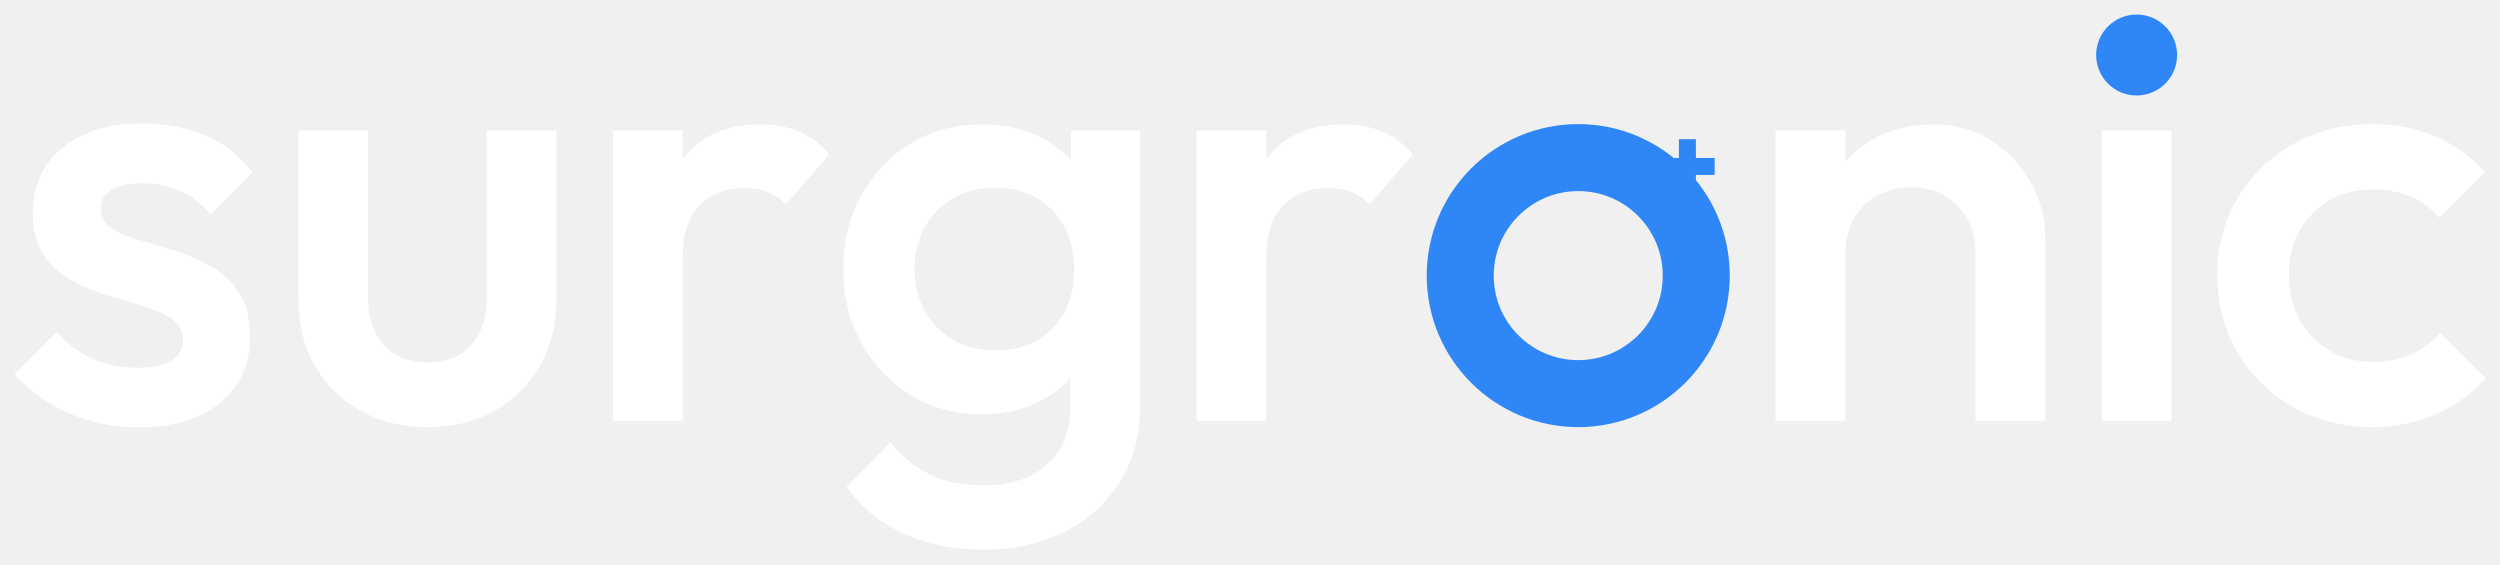
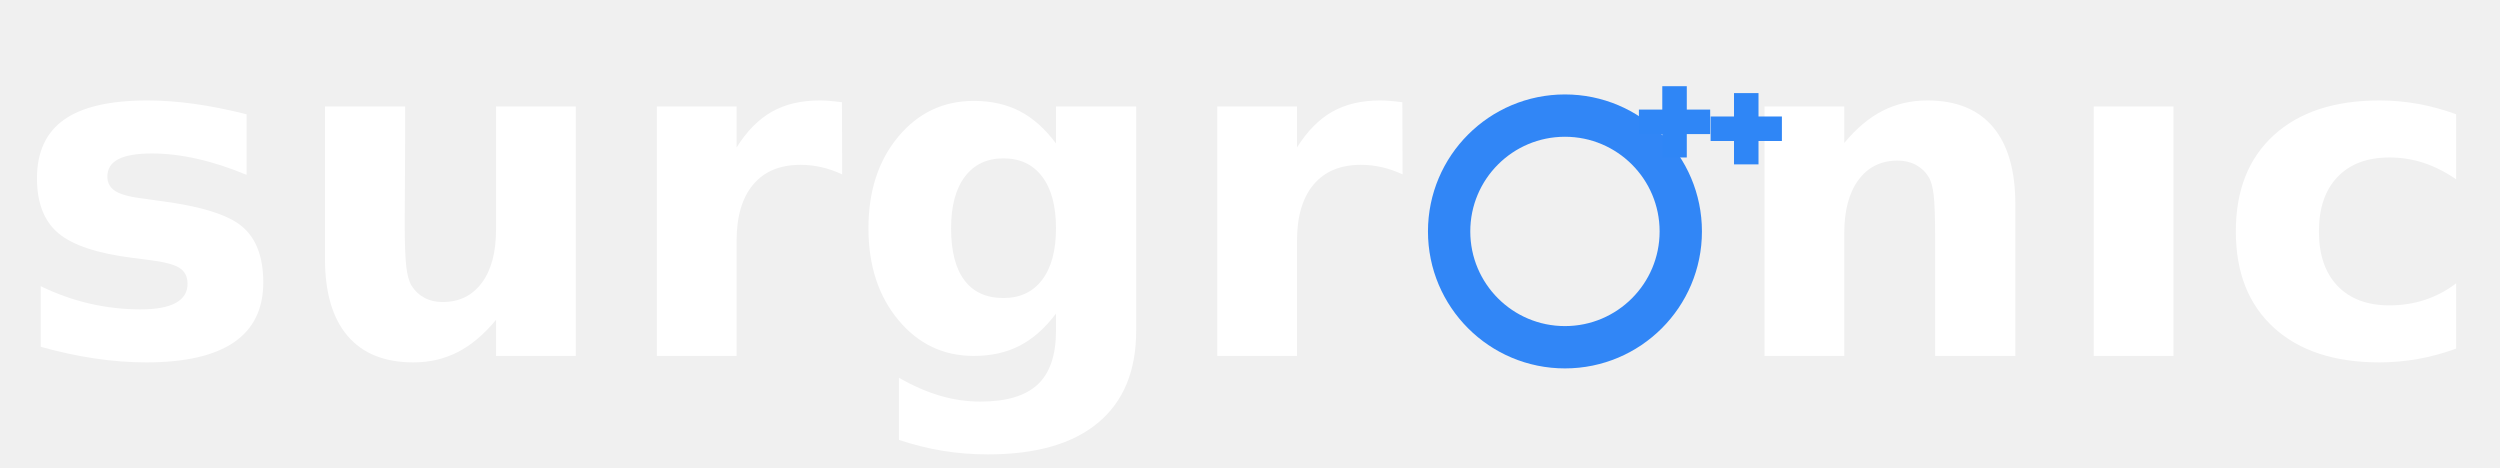
- <svg xmlns="http://www.w3.org/2000/svg" viewBox="-24.00 -694.63 4126.60 931.23" role="img" aria-label="Surgronic" shape-rendering="geometricPrecision">
-   <path fill="#FFFFFF" transform="translate(-18.00 0) scale(1 -1)" d="M222.6 -10.8Q181.4 -10.8 143.5 -0.1Q105.6 10.6 73.4 30.5Q41.2 50.4 18 77.4L87.6 147.4Q112.8 117.8 146.4 102.7Q180 87.6 220.8 87.6Q256.8 87.6 276.4 99.5Q296 111.4 296 132.6Q296 155.4 277.9 167.9Q259.8 180.4 231.6 189.1Q203.4 197.8 171.9 207.1Q140.4 216.4 112.2 231.8Q84 247.2 66.1 274.2Q48.2 301.2 48.2 344.6Q48.2 389.2 70.4 421.9Q92.6 454.6 132.7 472.8Q172.8 491 228.2 491Q286.6 491 333.7 470.7Q380.8 450.4 410.8 410.2L341.2 340.2Q320 366.6 290.9 379.4Q261.8 392.2 228.8 392.2Q195 392.2 177.5 381.1Q160 370 160 350Q160 329.6 177.6 318.2Q195.2 306.8 223.7 298.6Q252.2 290.4 283.4 280.7Q314.6 271 342.8 254.6Q371 238.2 388.9 210.6Q406.8 183 406.8 138.2Q406.8 69.6 356.9 29.4Q307 -10.8 222.6 -10.8Z" />
-   <path fill="#FFFFFF" transform="translate(419.20 0) scale(1 -1)" d="M262.8 -10.4Q200.6 -10.4 152.1 16.5Q103.6 43.4 76.4 91Q49.2 138.6 49.2 201V479.4H164.4V204.2Q164.4 170.8 175.9 146.5Q187.4 122.2 209.8 109.2Q232.2 96.2 262.8 96.2Q308.2 96.2 334.2 124.9Q360.2 153.6 360.2 204.2V479.4H475.4V201.4Q475.4 138.6 448.2 91Q421 43.4 373.3 16.5Q325.6 -10.4 262.8 -10.4Z" />
-   <path fill="#FFFFFF" transform="translate(926.60 0) scale(1 -1)" d="M61.2 0V479.4H176.4V0ZM176.4 269.4 130.4 298.4Q138 387 181.2 438.2Q224.4 489.4 303.8 489.4Q339.4 489.4 367.4 477.7Q395.4 466 418.4 439.8L346.6 357.2Q333.6 371.2 316.8 377.8Q300 384.4 278 384.4Q232.8 384.4 204.6 355.8Q176.4 327.2 176.4 269.4Z" />
-   <path fill="#FFFFFF" transform="translate(1338.00 0) scale(1 -1)" d="M261.8 -212.6Q186 -212.6 127.9 -185.4Q69.8 -158.2 35.4 -108.8L107.8 -35.8Q135.6 -70.4 172.6 -88.5Q209.6 -106.6 261 -106.6Q327.6 -106.6 366.1 -72.3Q404.6 -38 404.6 21.4V141.8L424.6 248.4L405.8 354.4V479.4H519.8V23Q519.8 -47.8 486.9 -100.4Q454 -153 395.7 -182.8Q337.4 -212.6 261.8 -212.6ZM259 10.8Q193.2 10.8 141.5 42.2Q89.8 73.6 59.8 128.3Q29.8 183 29.8 250.6Q29.8 318.6 59.8 372.5Q89.8 426.4 141.5 457.9Q193.2 489.4 259 489.4Q312.6 489.4 354.2 468.8Q395.8 448.2 420.9 411.1Q446 374 448.4 324.6V175Q445.4 126.6 420.3 89.5Q395.2 52.4 353.4 31.6Q311.6 10.8 259 10.8ZM281.4 116.2Q320.6 116.2 350.1 133.2Q379.6 150.2 395.4 180.3Q411.2 210.4 411.2 250Q411.2 289.6 395.1 319.9Q379 350.2 349.8 367.5Q320.6 384.8 280.8 384.8Q241.4 384.8 211.4 367.5Q181.4 350.2 164.5 319.9Q147.6 289.6 147.6 250.6Q147.6 212.4 164.5 181.6Q181.4 150.8 211.5 133.5Q241.6 116.2 281.4 116.2Z" />
-   <path fill="#FFFFFF" transform="translate(1889.80 0) scale(1 -1)" d="M61.2 0V479.4H176.4V0ZM176.4 269.4 130.4 298.4Q138 387 181.2 438.2Q224.4 489.4 303.8 489.4Q339.4 489.4 367.4 477.7Q395.4 466 418.4 439.8L346.6 357.2Q333.6 371.2 316.8 377.8Q300 384.4 278 384.4Q232.8 384.4 204.6 355.8Q176.4 327.2 176.4 269.4Z" />
-   <circle fill="none" stroke="#2F86F6" stroke-width="110.59" cx="2581.10" cy="-239.70" r="194.80" />
-   <g fill="#2F86F6">
-     <rect x="2747.271" y="-464.871" width="28" height="90" />
-     <rect x="2716.271" y="-433.871" width="90" height="28" />
+ <svg xmlns="http://www.w3.org/2000/svg" viewBox="-60 -1598 11224 2098">
+   <g transform="matrix(1 0 0 -1 0 0)">
+     <g transform="translate(0,0)">
+       <path d="M1047 1085V813Q932 861 825.0 885.0Q718 909 623 909Q521 909 471.5 883.5Q422 858 422 805Q422 762 459.5 739.0Q497 716 594 705L657 696Q932 661 1027.0 581.0Q1122 501 1122 330Q1122 151 990.0 61.0Q858 -29 596 -29Q485 -29 366.5 -11.5Q248 6 123 41V313Q230 261 342.5 235.0Q455 209 571 209Q676 209 729.0 238.0Q782 267 782 324Q782 372 745.5 395.5Q709 419 600 432L537 440Q298 470 202.0 551.0Q106 632 106 797Q106 975 228.0 1061.0Q350 1147 602 1147Q701 1147 810.0 1132.0Q919 1117 1047 1085Z" fill="#FFFFFF" />
+     </g>
+     <g transform="translate(1239,0)">
+       <path d="M160 436V1120H520V1008Q520 917 519.0 779.5Q518 642 518 596Q518 461 525.0 401.5Q532 342 549 315Q571 280 606.5 261.0Q642 242 688 242Q800 242 864.0 328.0Q928 414 928 567V1120H1286V0H928V162Q847 64 756.5 17.5Q666 -29 557 -29Q363 -29 261.5 90.0Q160 209 160 436Z" fill="#FFFFFF" />
+     </g>
+     <g transform="translate(2717,0)">
+       <path d="M1004 815Q957 837 910.5 847.5Q864 858 817 858Q679 858 604.5 769.5Q530 681 530 516V0H172V1120H530V936Q599 1046 688.5 1096.5Q778 1147 903 1147Q921 1147 942.0 1145.5Q963 1144 1003 1139Z" fill="#FFFFFF" />
+     </g>
+     <g transform="translate(3747,0)">
+       <path d="M934 190Q860 92 771.0 46.0Q682 0 565 0Q360 0 226.0 161.5Q92 323 92 573Q92 824 226.0 984.5Q360 1145 565 1145Q682 1145 771.0 1099.0Q860 1053 934 954V1120H1294V113Q1294 -157 1123.5 -299.5Q953 -442 629 -442Q524 -442 426.0 -426.0Q328 -410 229 -377V-98Q323 -152 413.0 -178.5Q503 -205 594 -205Q770 -205 852.0 -128.0Q934 -51 934 113ZM698 887Q587 887 525.0 805.0Q463 723 463 573Q463 419 523.0 339.5Q583 260 698 260Q810 260 872.0 342.0Q934 424 934 573Q934 723 872.0 805.0Q810 887 698 887Z" fill="#FFFFFF" />
+     </g>
+     <g transform="translate(5233,0)">
+       <path d="M1004 815Q957 837 910.5 847.5Q864 858 817 858Q679 858 604.5 769.5Q530 681 530 516V0H172V1120H530V936Q599 1046 688.5 1096.5Q778 1147 903 1147Q921 1147 942.0 1145.5Q963 1144 1003 1139Z" fill="#FFFFFF" />
+     </g>
+     <circle cx="6966" cy="559" r="520" fill="none" stroke="#3186F6" stroke-width="190" />
+     <g transform="translate(7690,0)">
+       <path d="M1298 682V0H938V111V522Q938 667 931.5 722.0Q925 777 909 803Q888 838 852.0 857.5Q816 877 770 877Q658 877 594.0 790.5Q530 704 530 551V0H172V1120H530V956Q611 1054 702.0 1100.5Q793 1147 903 1147Q1097 1147 1197.5 1028.0Q1298 909 1298 682Z" fill="#FFFFFF" />
+     </g>
+     <g transform="translate(9168,0)">
+       <path d="M172 1120H530V0H172Z" fill="#FFFFFF" />
+     </g>
+     <g transform="translate(9890,0)">
+       <path d="M1077 1085V793Q1004 843 930.5 867.0Q857 891 778 891Q628 891 544.5 803.5Q461 716 461 559Q461 402 544.5 314.5Q628 227 778 227Q862 227 937.5 252.0Q1013 277 1077 326V33Q993 2 906.5 -13.5Q820 -29 733 -29Q430 -29 259.0 126.5Q88 282 88 559Q88 836 259.0 991.5Q430 1147 733 1147Q821 1147 906.5 1131.5Q992 1116 1077 1085Z" fill="#FFFFFF" />
+     </g>
+     <g fill="#2F86F6">
+       <rect x="7725.0" y="860.0" width="110" height="320" />
+       <rect x="7620.0" y="965.0" width="320" height="110" />
+     </g>
+     <g fill="#2F86F6">
+       <rect x="7403" y="891" width="110" height="320" />
+       <rect x="7298" y="996" width="320" height="110" />
+     </g>
  </g>
-   <path fill="#FFFFFF" transform="translate(2845.60 0) scale(1 -1)" d="M391.2 0V277Q391.2 324.6 361.4 355Q331.6 385.4 284.8 385.4Q253.2 385.4 228.8 371.6Q204.4 357.8 190.4 333.2Q176.4 308.6 176.4 277L130.6 301.2Q130.6 356.4 155 398.8Q179.4 441.2 223 465.3Q266.6 489.4 321.4 489.4Q375.4 489.4 416.9 463Q458.4 436.6 482.4 393.7Q506.4 350.8 506.4 301.4V0ZM61.2 0V479.4H176.4V0Z" />
-   <path fill="#FFFFFF" transform="translate(3384.00 0) scale(1 -1)" d="M61.2 0V479.4H176.4V0Z" />
-   <circle fill="#2F86F6" cx="3502.80" cy="-603.82" r="66.82" />
-   <path fill="#FFFFFF" transform="translate(3606.20 0) scale(1 -1)" d="M285.4 -10.4Q213.4 -10.4 155.1 22.6Q96.8 55.6 63.3 112.7Q29.8 169.8 29.8 240Q29.8 311.2 63.5 367.8Q97.2 424.4 155.5 457.1Q213.8 489.8 286.2 489.8Q342 489.8 389.2 469.7Q436.4 449.6 471.6 410.6L396.4 335.4Q376.4 358.6 348.5 370.3Q320.6 382 286.2 382Q246 382 214.8 363.9Q183.6 345.8 165.8 314Q148 282.2 148 240.4Q148 198.6 165.8 166.6Q183.6 134.6 215 116Q246.4 97.4 286.2 97.4Q321 97.4 349.3 109.7Q377.6 122 398.2 145.2L472.4 70Q437.4 31.2 389.7 10.4Q342 -10.4 285.4 -10.4Z" />
</svg>
